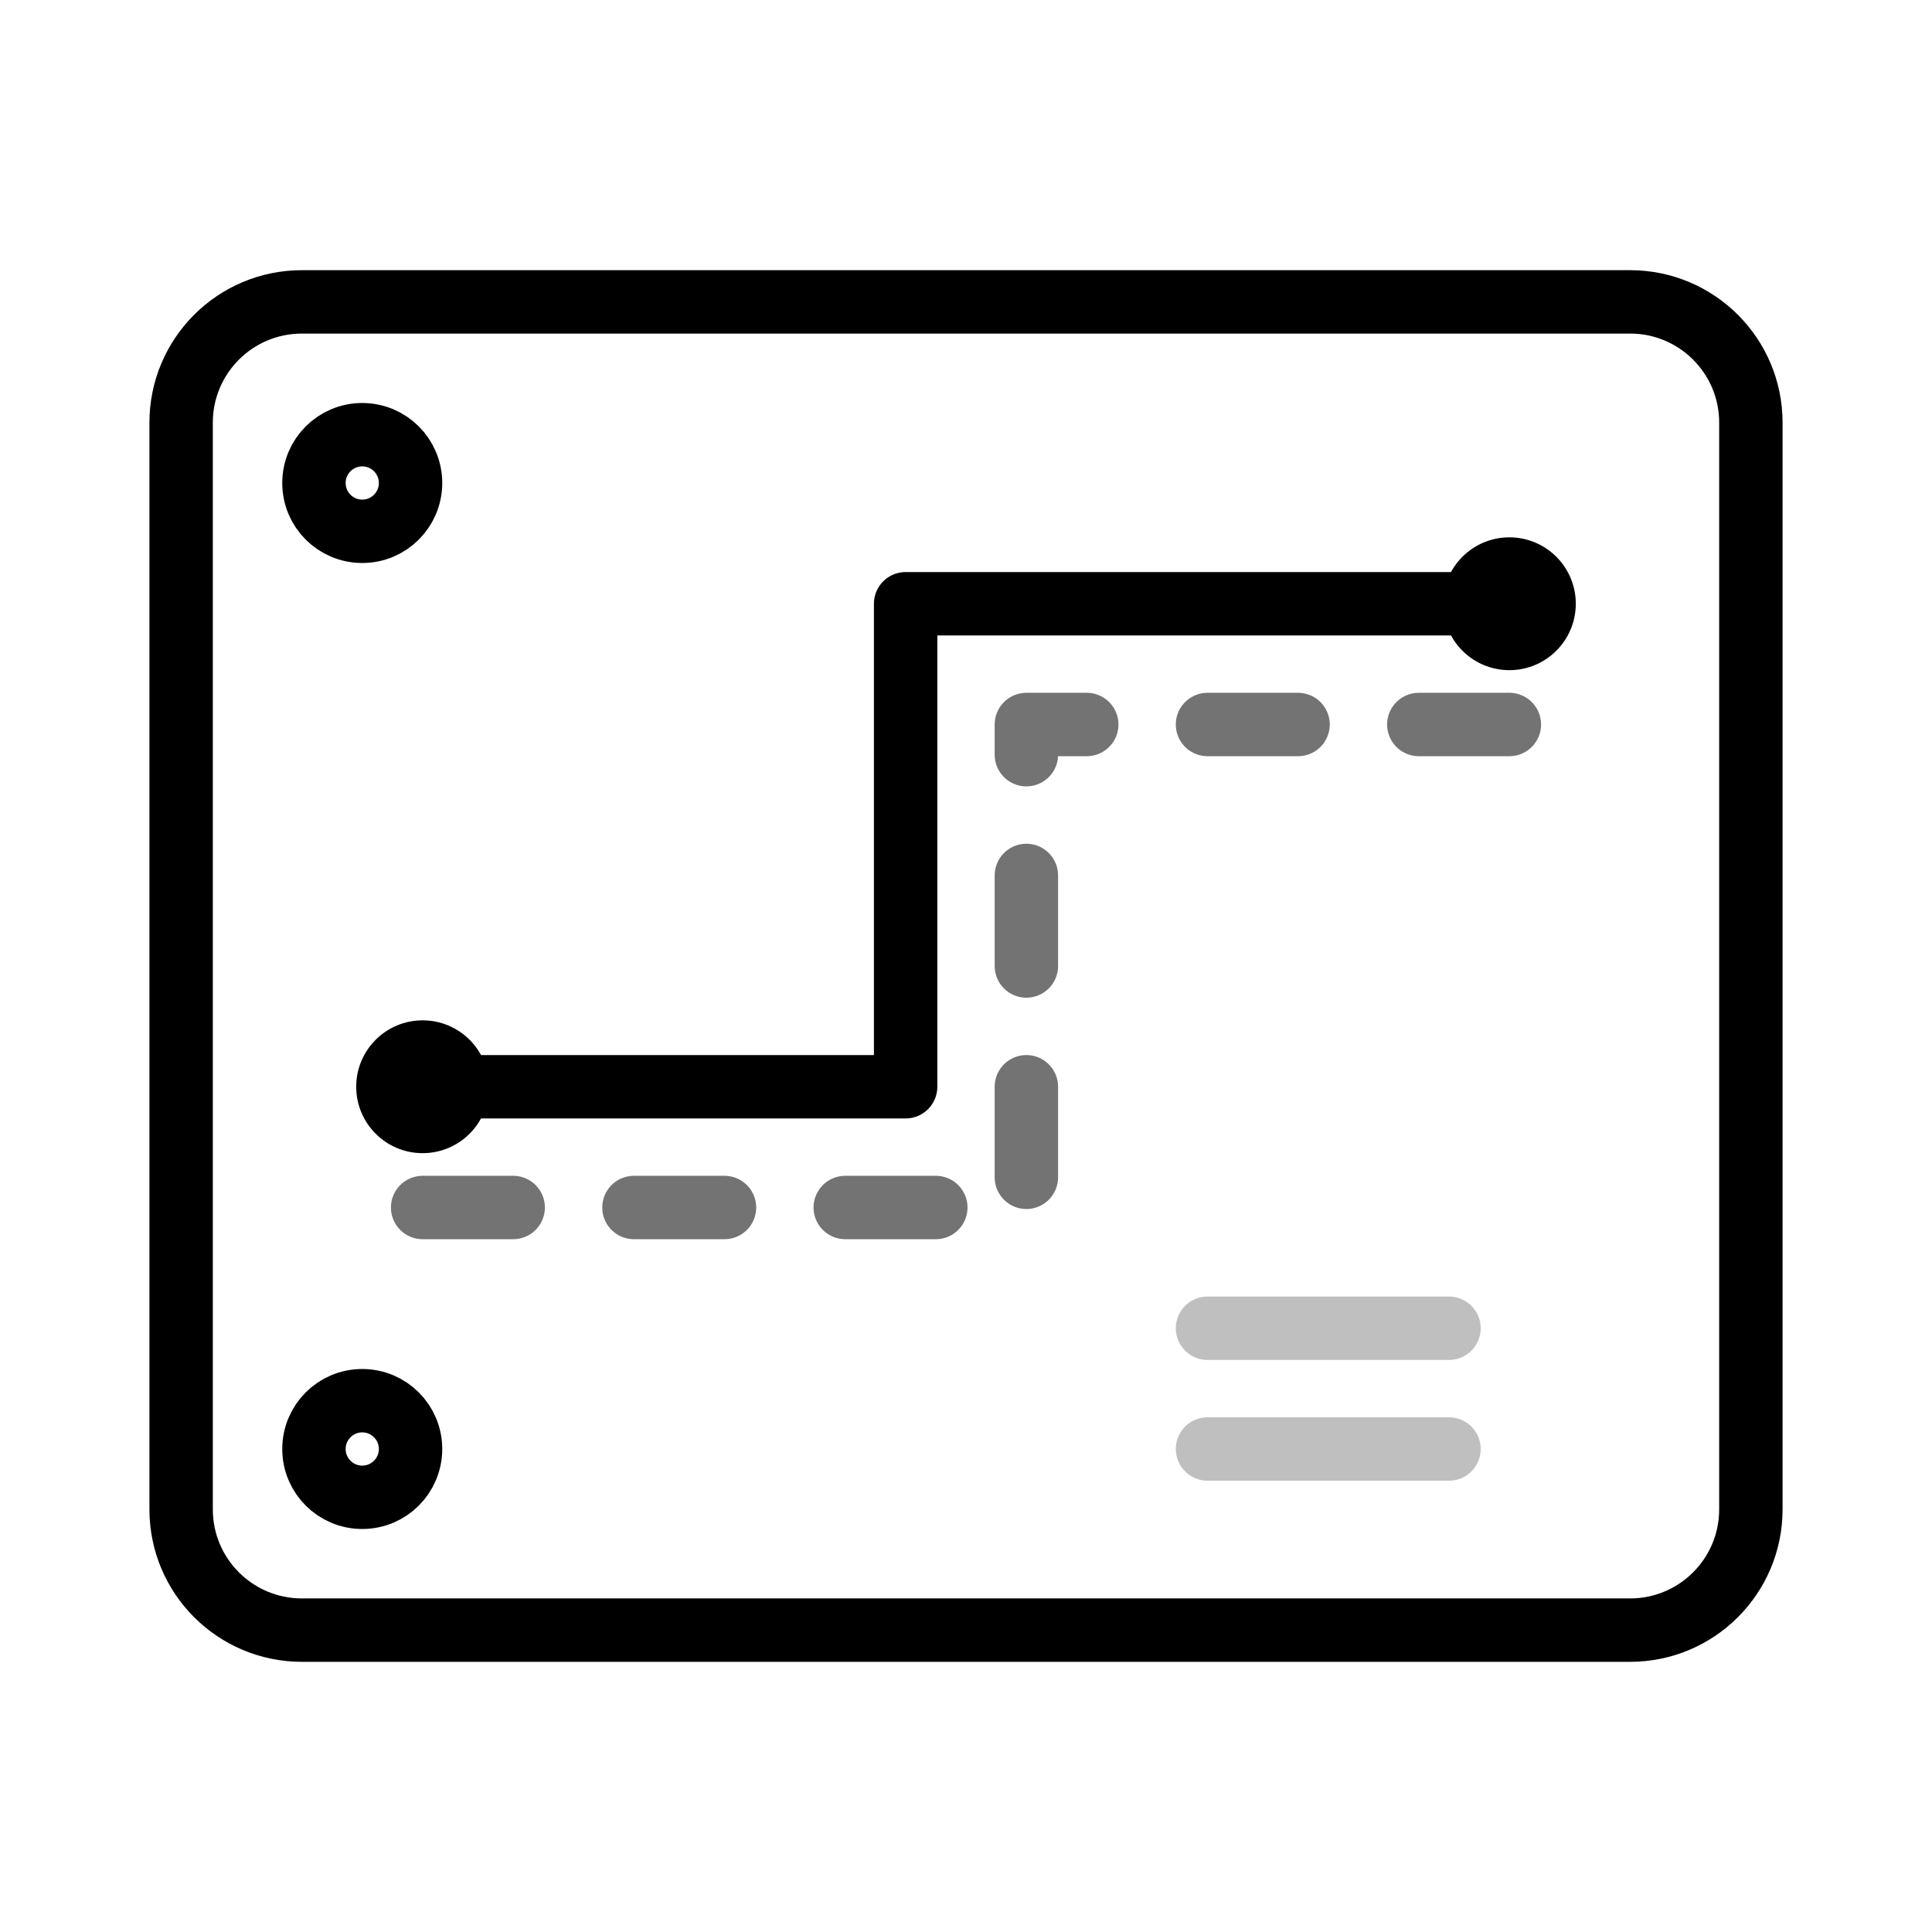
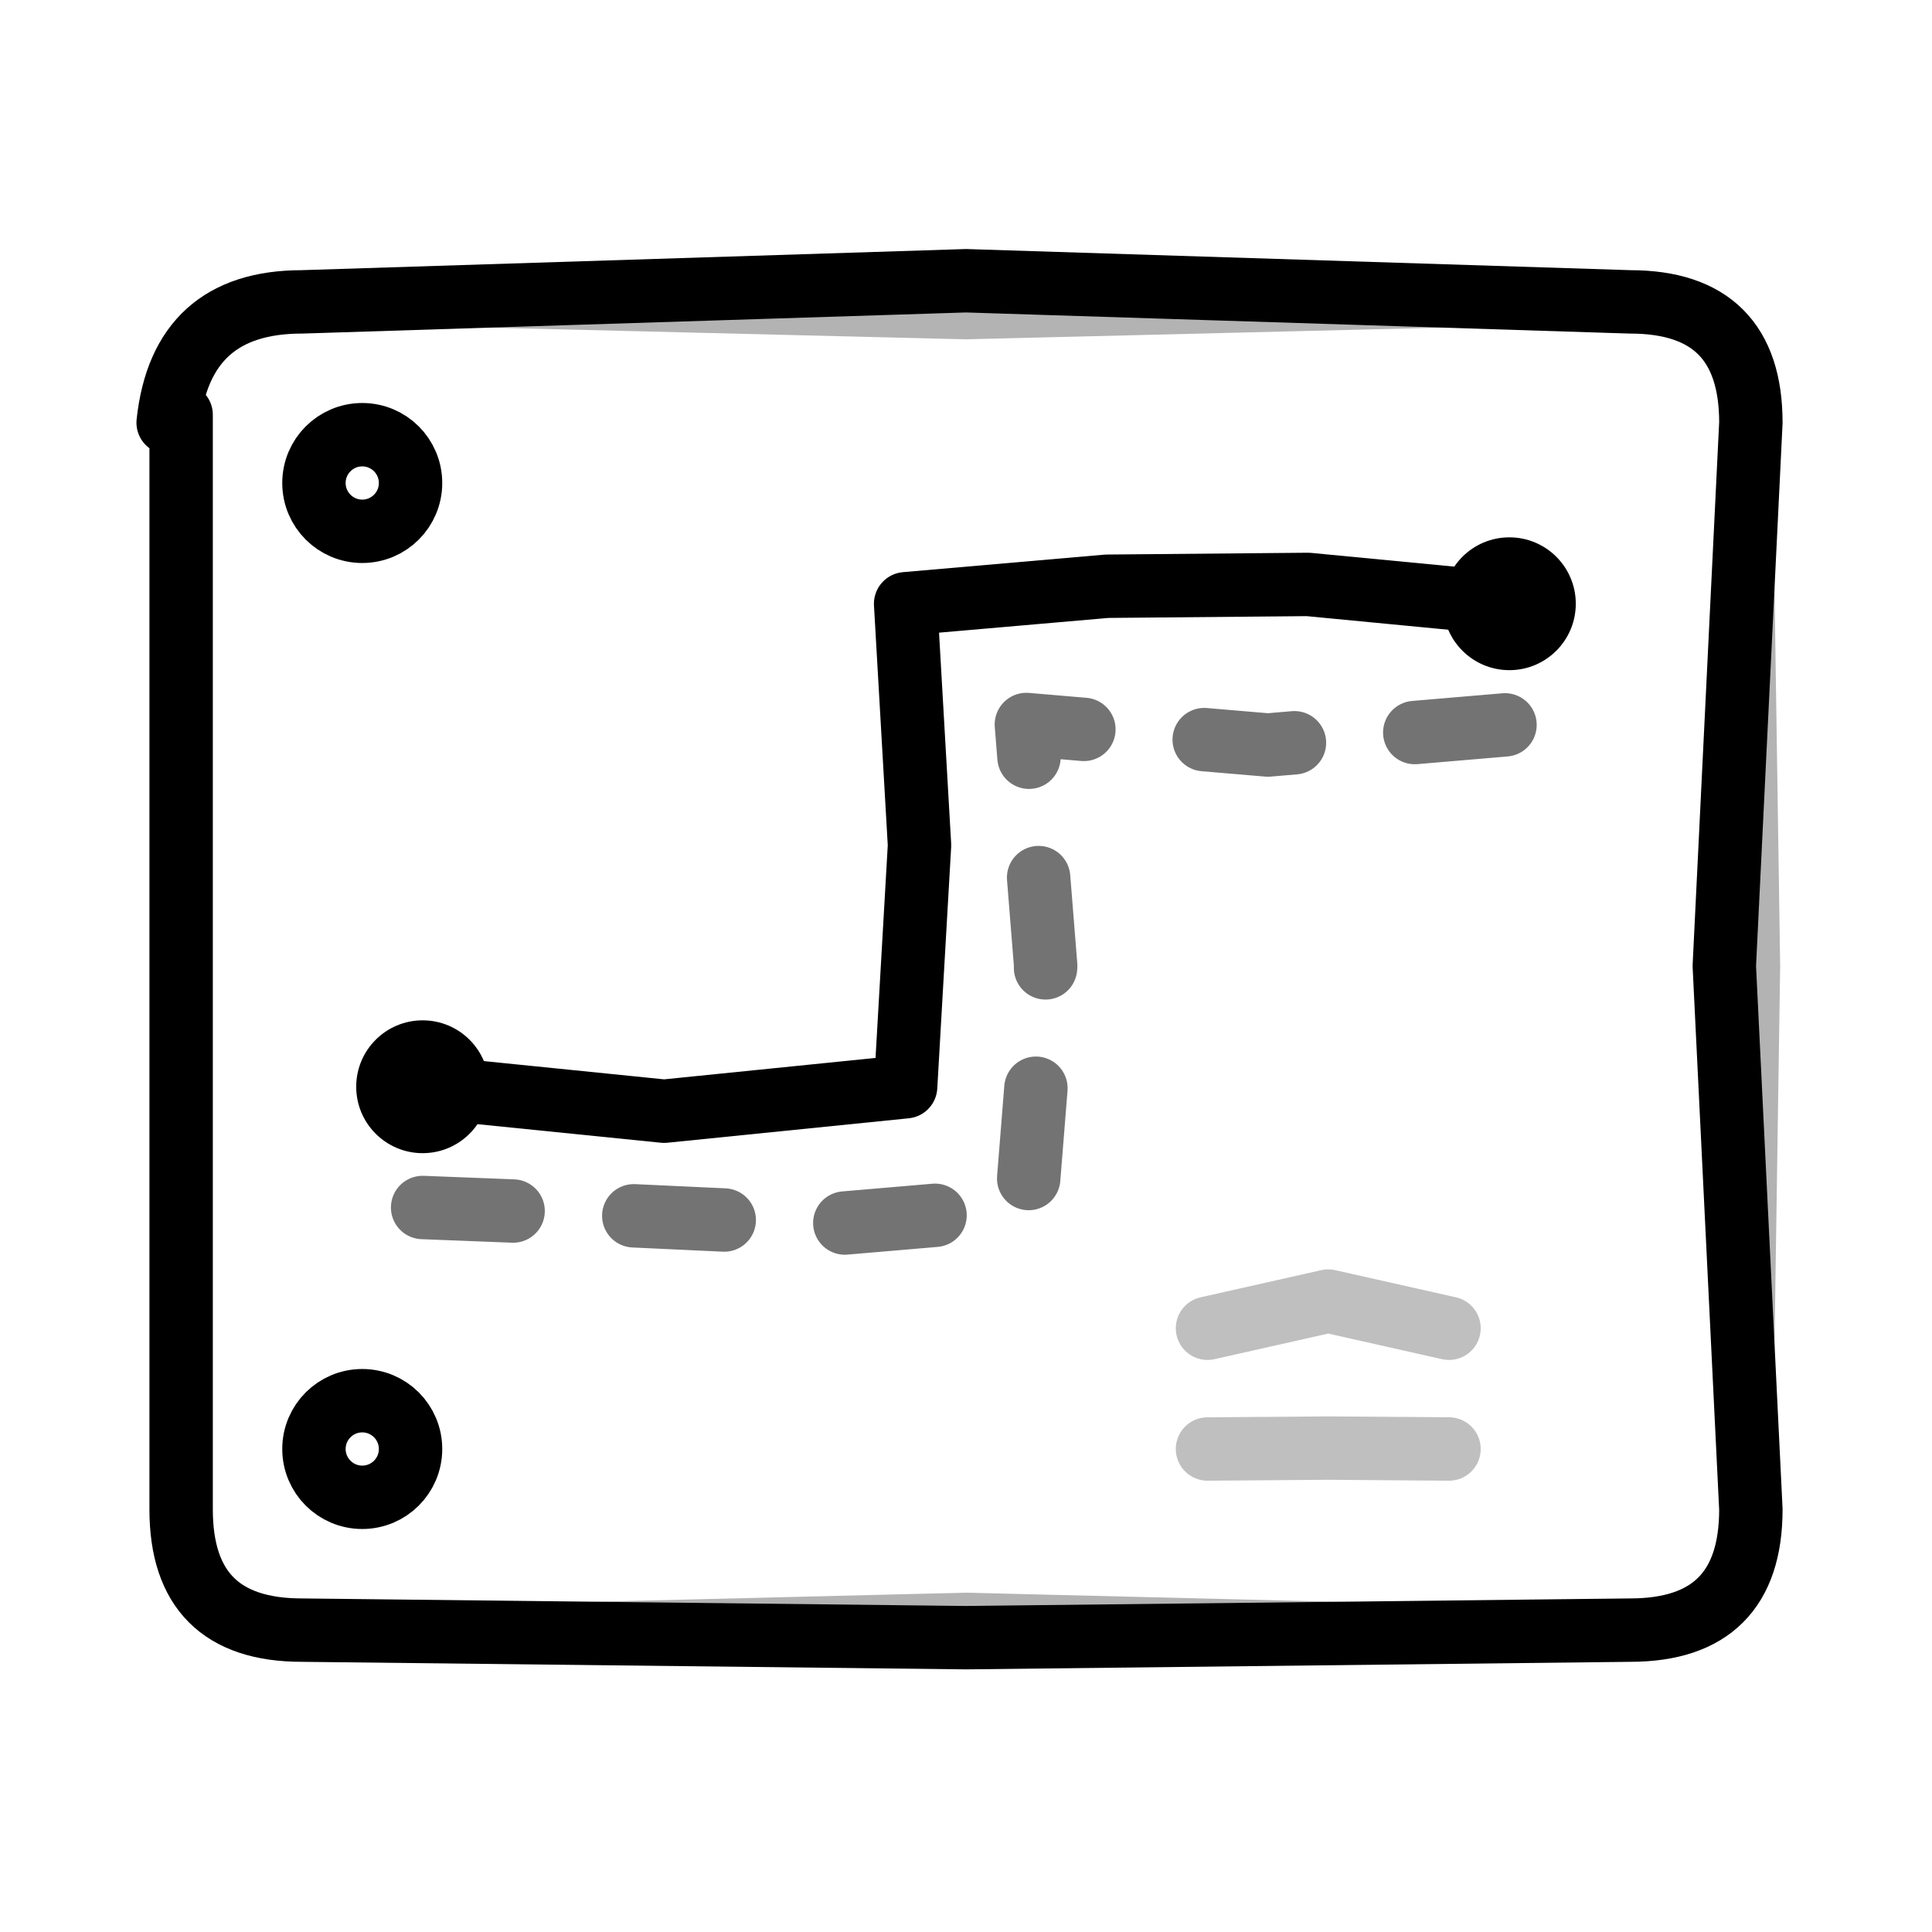
<svg xmlns="http://www.w3.org/2000/svg" viewBox="0 0 64 64" fill="none" stroke="currentColor" stroke-width="2.1" stroke-linecap="round" stroke-linejoin="round" role="presentation" focusable="false">
-   <rect x="6" y="10" width="52" height="44" rx="4" />
+   <path d="M5.57 14Q6 10 10 10L32 9.3L54 10Q58 10 58 14L57.12 32L58 50Q58 54 54 54L32 54.25L10 54Q6 54 6 50L6 13.74" />
  <circle cx="12" cy="16" r="1.6" />
  <circle cx="12" cy="48" r="1.6" />
  <circle cx="14" cy="36" r="2.2" fill="currentColor" stroke="none" />
  <circle cx="50" cy="20" r="2.2" fill="currentColor" stroke="none" />
-   <path d="M14 36h16V20h20" />
-   <path d="M14 40h20v-16h16" stroke-dasharray="3 4" opacity=".55" />
-   <path d="M40 44h8M40 48h8" opacity=".25" />
+   <path d="M14 36L22 36.81L30 36L30.46 28L30 20L36.67 19.42L43.33 19.36L50 20" />
+   <path d="M14 40L20.67 40.26L27.33 40.57L34 40L34.64 32L34 24L42 24.68L50 24" stroke-dasharray="3 4" opacity=".55" />
+   <path d="M40 44L44 43.1L48 44M40 48L44 47.97L48 48" opacity=".25" />
+   <path d="M5.57 14Q6 10 10 10L32 10.54L54 10Q58 10 58 14L58.27 32L58 50Q58 54 54 54L32 53.46L10 54Q6 54 6 50L6 13.74" opacity="0.3" stroke-width="1.4" />
</svg>
